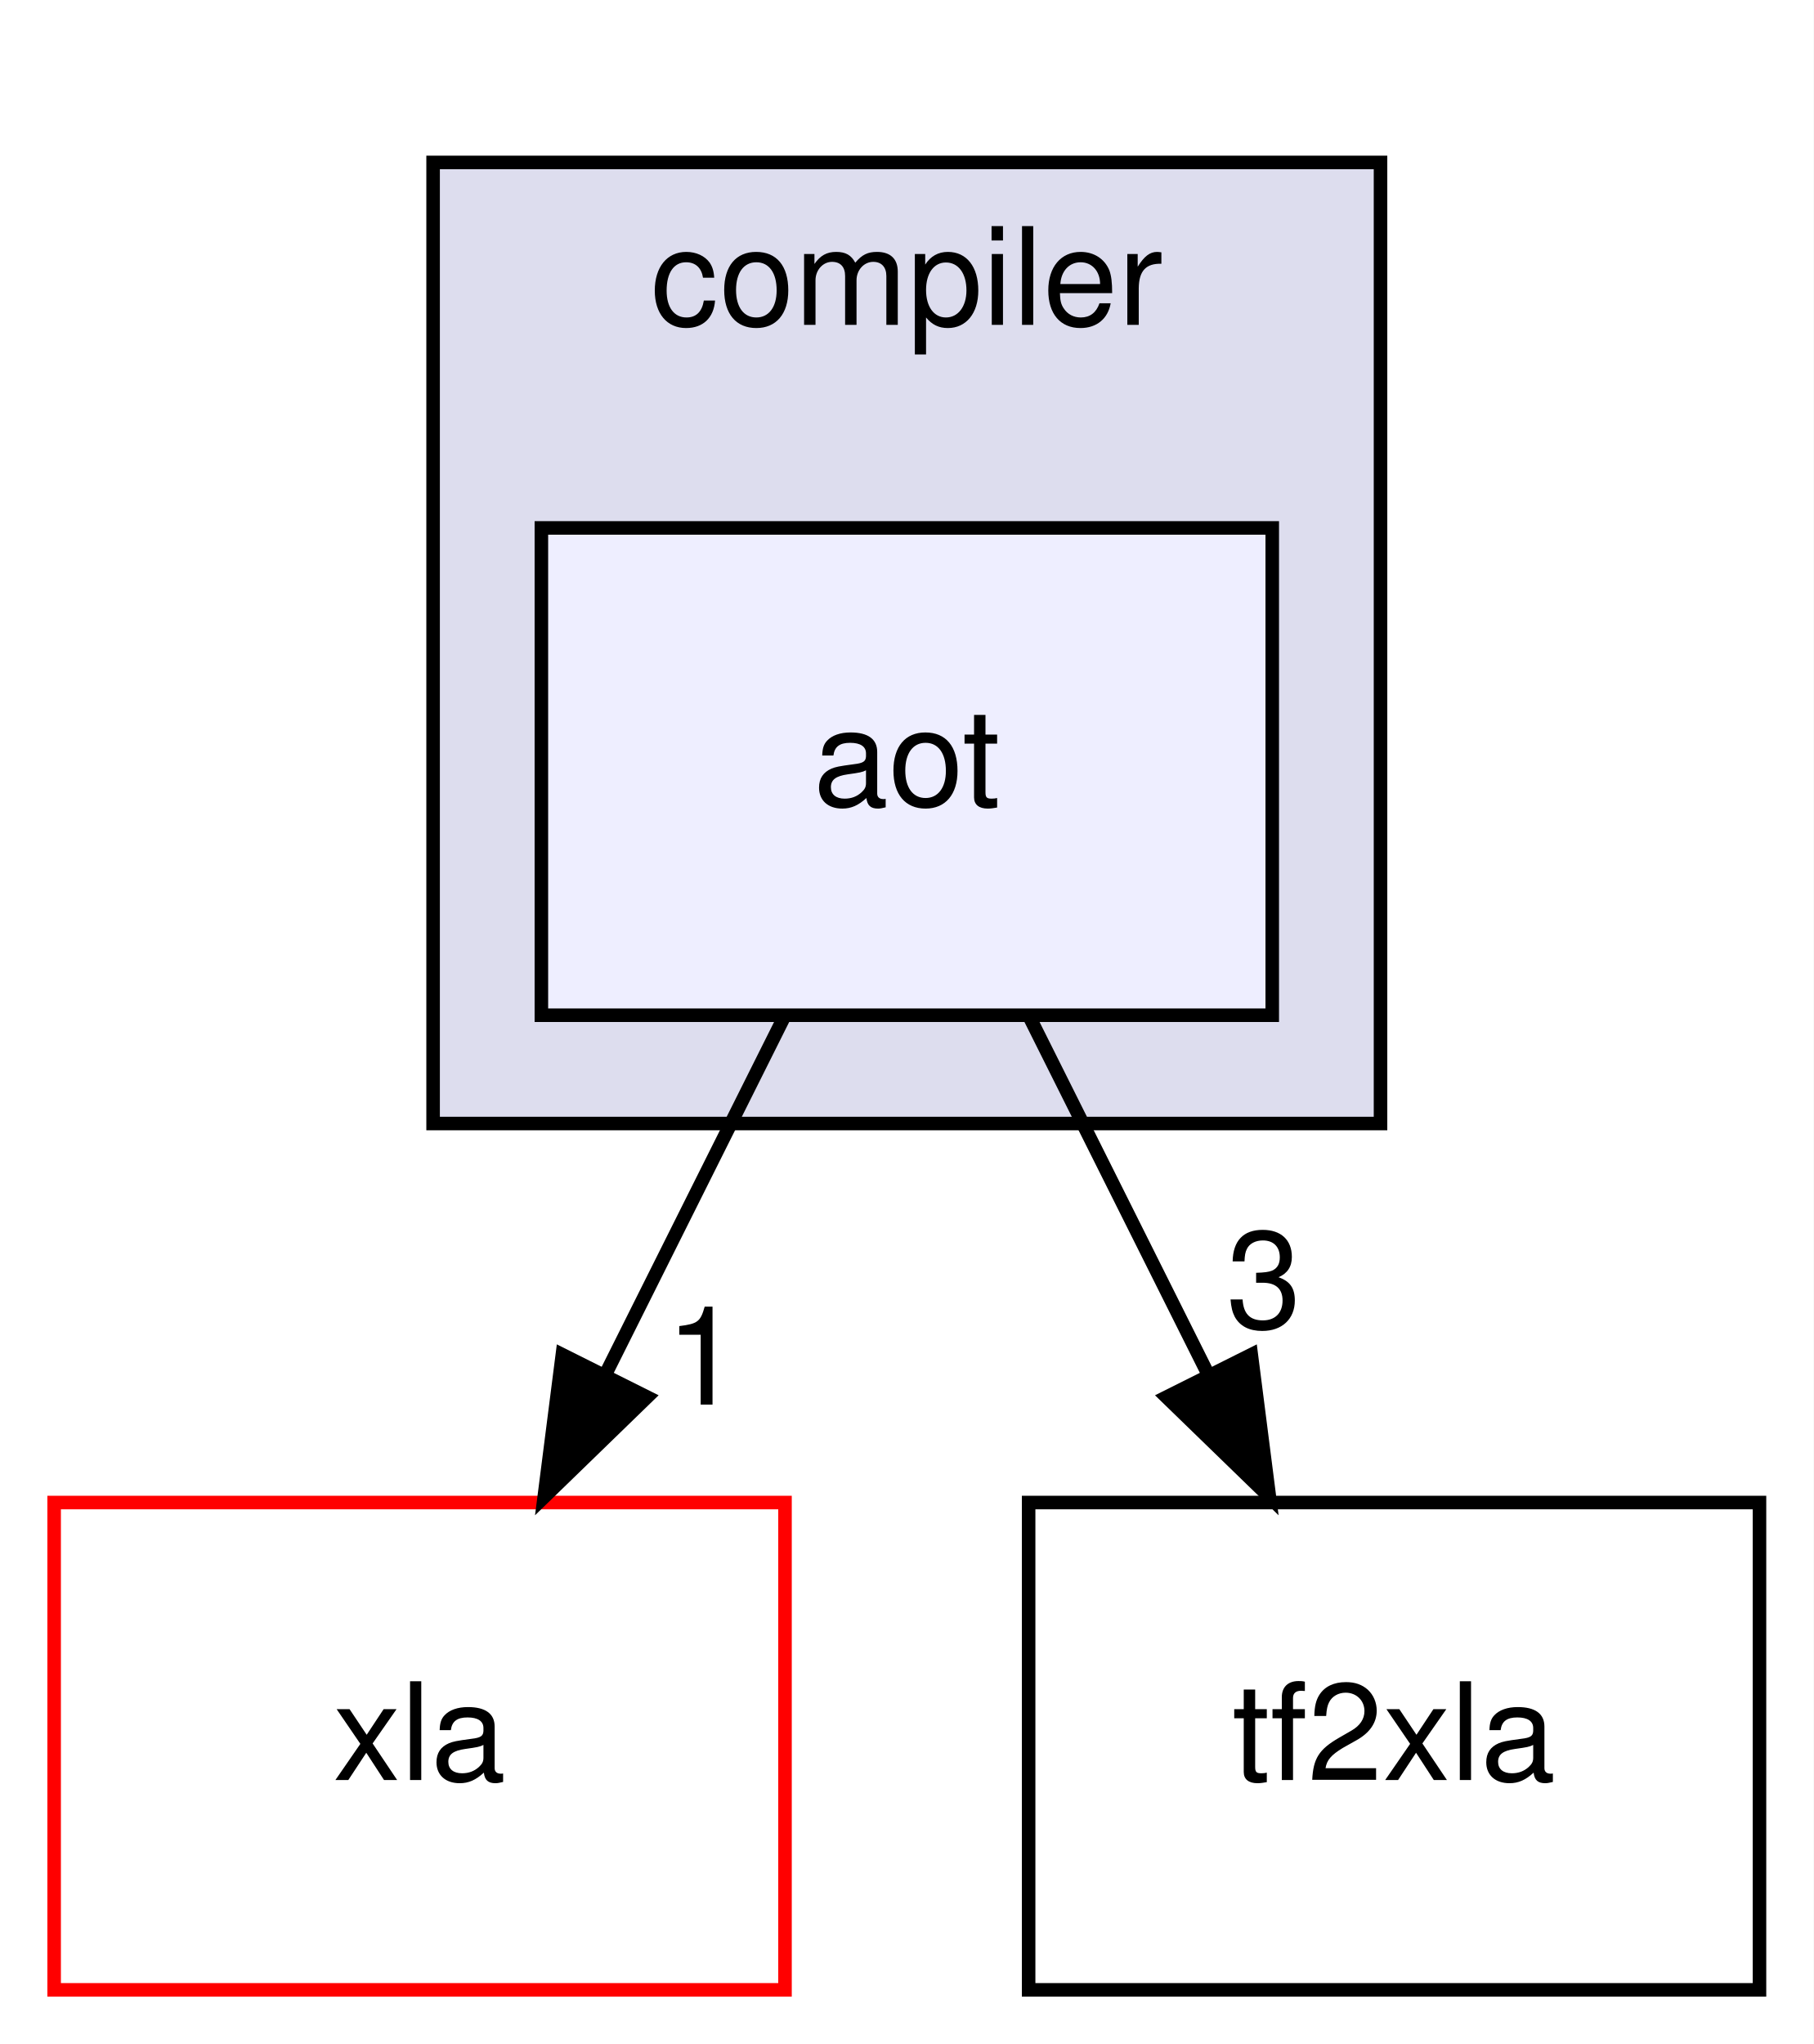
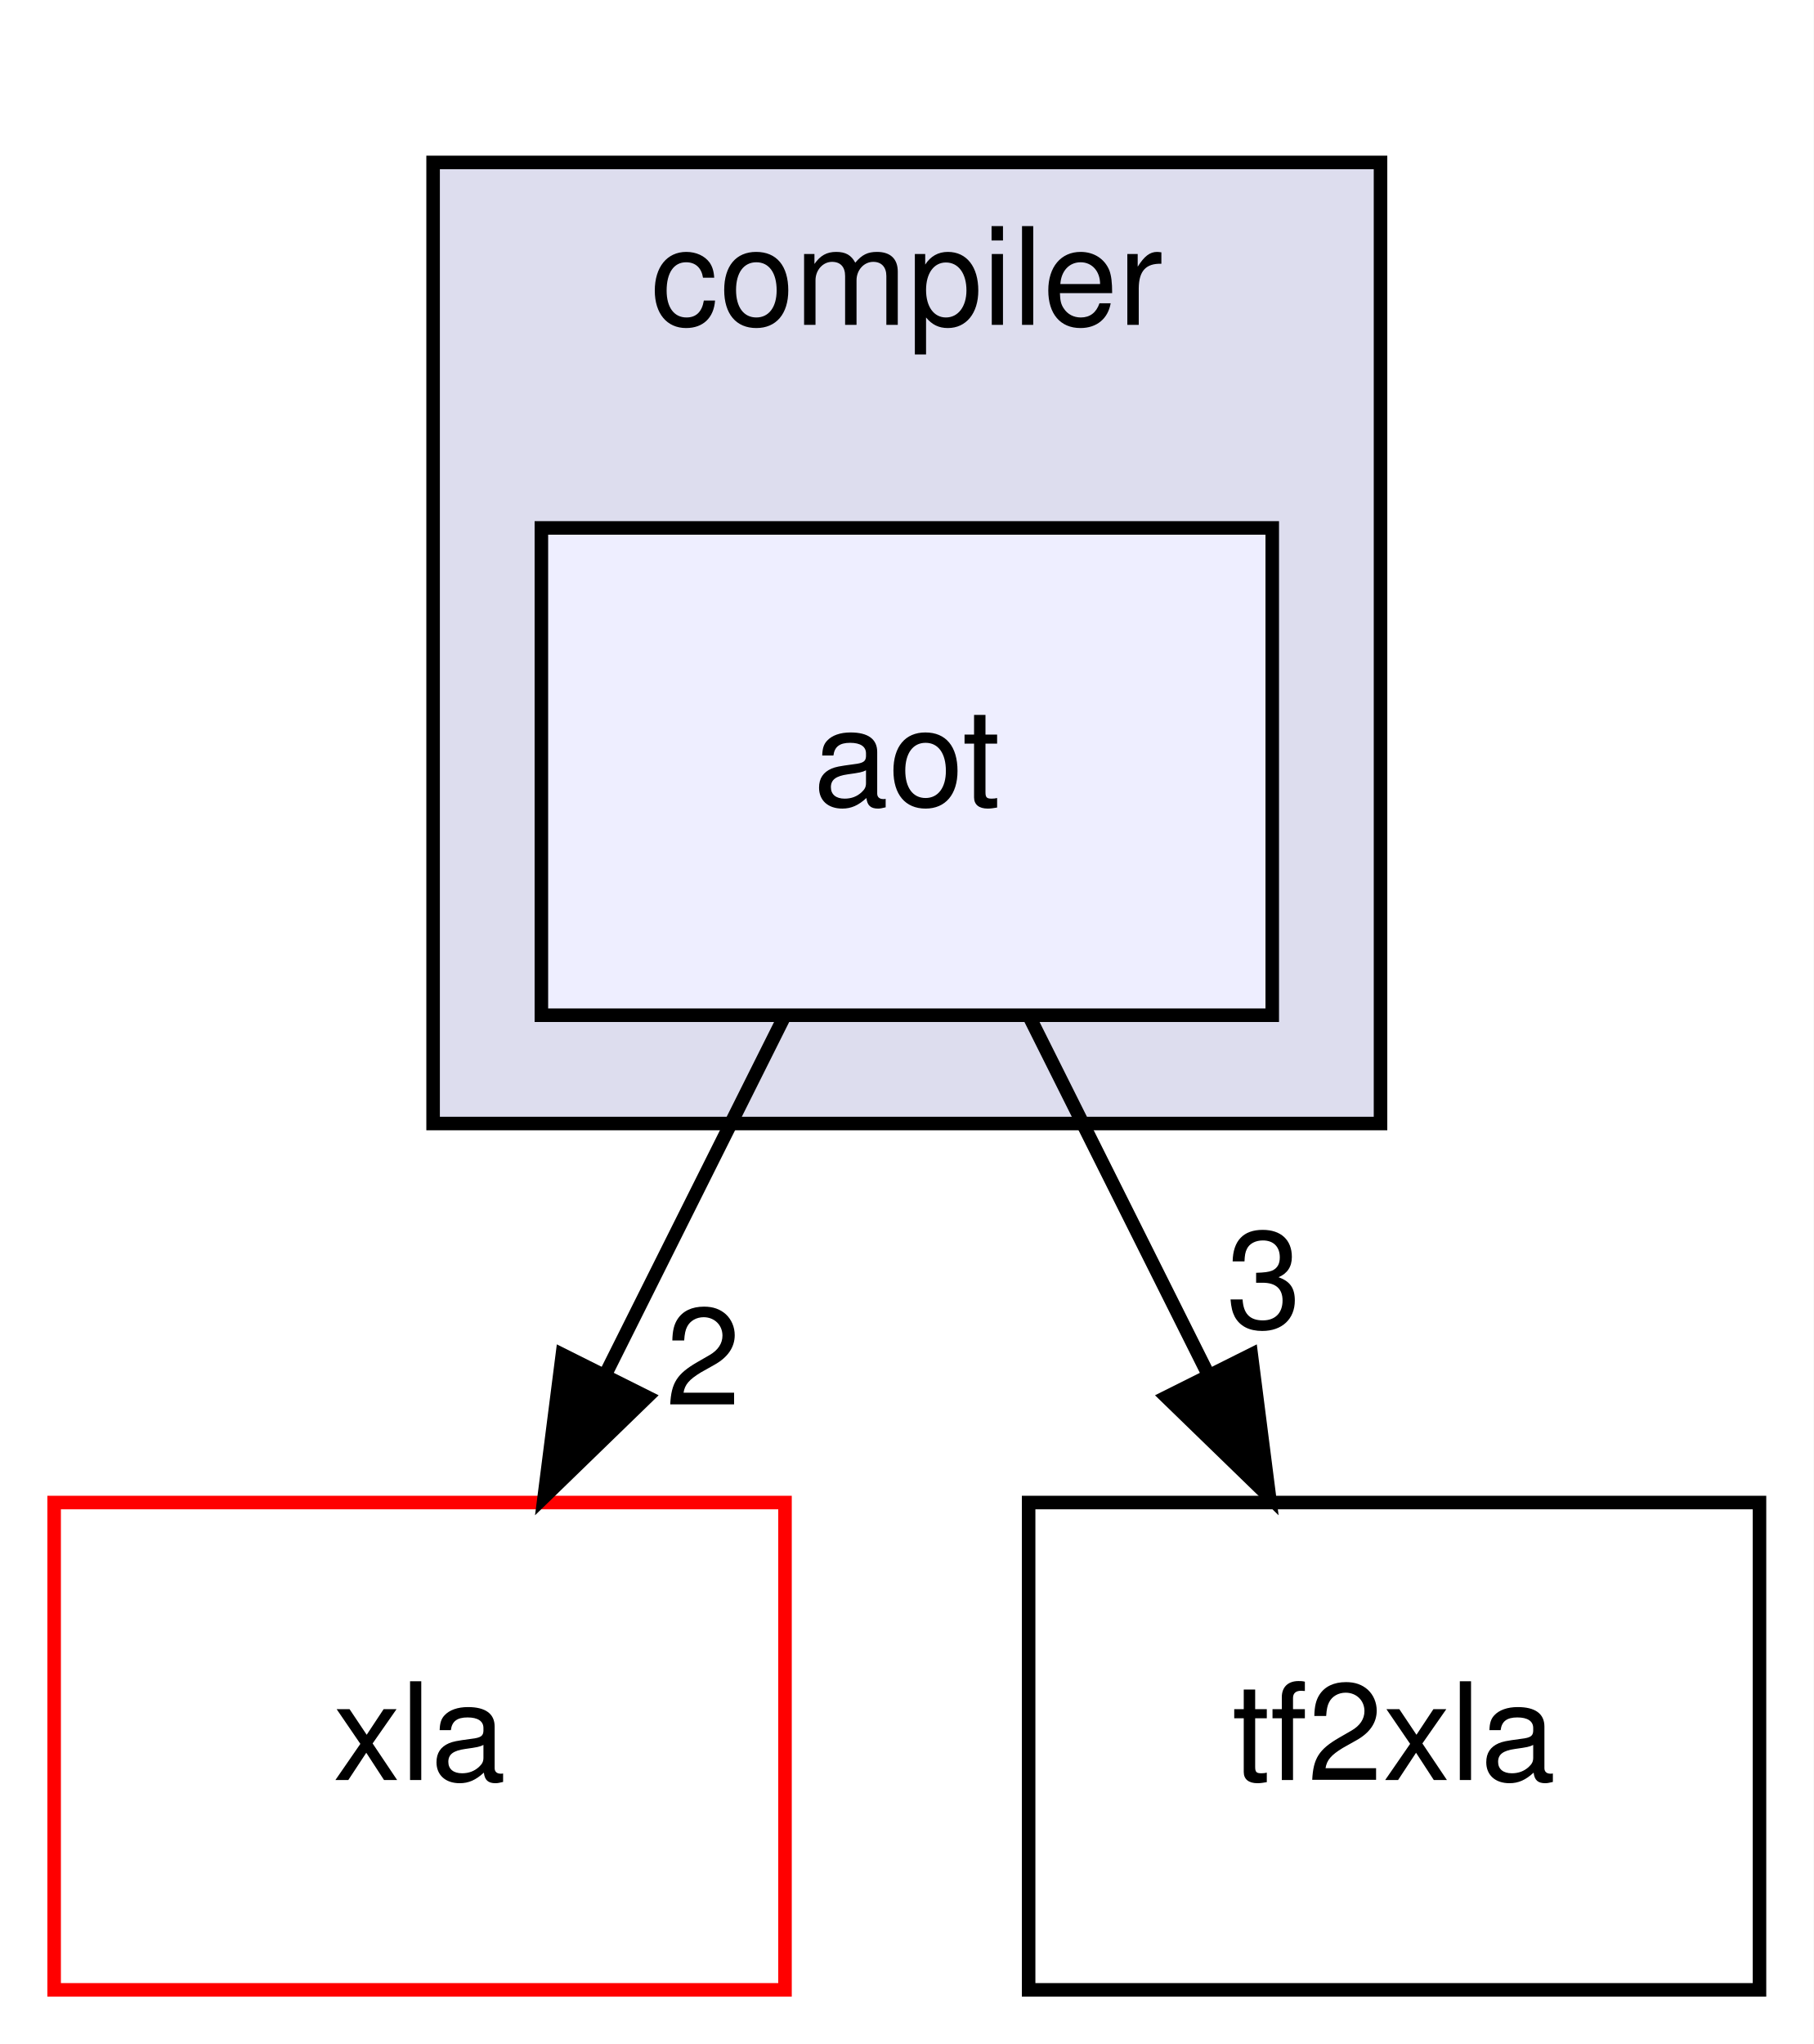
<svg xmlns="http://www.w3.org/2000/svg" xmlns:xlink="http://www.w3.org/1999/xlink" width="134pt" height="151pt" viewBox="0.00 0.00 134.00 151.00">
  <g id="graph0" class="graph" transform="scale(1 1) rotate(0) translate(4 147)">
    <polygon fill="#ffffff" stroke="transparent" points="-4,4 -4,-147 130,-147 130,4 -4,4" />
    <g id="clust1" class="cluster">
      <g id="a_clust1">
        <a xlink:href="dir_35e171c11ba32daff3400401598418ce.html" target="_top" xlink:title="compiler">
          <polygon fill="#ddddee" stroke="#000000" points="28,-64 28,-135 98,-135 98,-64 28,-64" />
          <text text-anchor="middle" x="63" y="-123" font-family="Helvetica,sans-Serif" font-size="10.00" fill="#000000">compiler</text>
        </a>
      </g>
    </g>
    <g id="node1" class="node">
      <g id="a_node1">
        <a xlink:href="dir_d075286e861c51843f275f8953d4e234.html" target="_top" xlink:title="aot">
          <polygon fill="#eeeeff" stroke="#000000" points="90,-108 36,-108 36,-72 90,-72 90,-108" />
          <text text-anchor="middle" x="63" y="-87.5" font-family="Helvetica,sans-Serif" font-size="10.00" fill="#000000">aot</text>
        </a>
      </g>
    </g>
    <g id="node2" class="node">
      <g id="a_node2">
        <a xlink:href="dir_65d27d648b6c8d7c473b428cec9844b6.html" target="_top" xlink:title="xla">
          <polygon fill="#ffffff" stroke="#ff0000" points="54,-36 0,-36 0,0 54,0 54,-36" />
          <text text-anchor="middle" x="27" y="-15.5" font-family="Helvetica,sans-Serif" font-size="10.00" fill="#000000">xla</text>
        </a>
      </g>
    </g>
    <g id="edge1" class="edge">
      <path fill="none" stroke="#000000" d="M53.916,-71.831C49.938,-63.877 45.184,-54.369 40.786,-45.572" />
      <polygon fill="#000000" stroke="#000000" points="43.809,-43.792 36.207,-36.413 37.548,-46.923 43.809,-43.792" />
      <g id="a_edge1-headlabel">
-         <a xlink:href="dir_000003_000005.html" target="_top" xlink:title="1">
-           <text text-anchor="middle" x="47.956" y="-43.238" font-family="Helvetica,sans-Serif" font-size="10.00" fill="#000000">1</text>
+         <a xlink:href="dir_000003_000005.html" target="_top" xlink:title="2">
+           <text text-anchor="middle" x="47.956" y="-43.238" font-family="Helvetica,sans-Serif" font-size="10.00" fill="#000000">2</text>
        </a>
      </g>
    </g>
    <g id="node3" class="node">
      <g id="a_node3">
        <a xlink:href="dir_4a3cfe425e67df9180c6e183677a1167.html" target="_top" xlink:title="tf2xla">
          <polygon fill="none" stroke="#000000" points="126,-36 72,-36 72,0 126,0 126,-36" />
          <text text-anchor="middle" x="99" y="-15.5" font-family="Helvetica,sans-Serif" font-size="10.00" fill="#000000">tf2xla</text>
        </a>
      </g>
    </g>
    <g id="edge2" class="edge">
      <path fill="none" stroke="#000000" d="M72.084,-71.831C76.061,-63.877 80.816,-54.369 85.214,-45.572" />
      <polygon fill="#000000" stroke="#000000" points="88.452,-46.923 89.793,-36.413 82.191,-43.792 88.452,-46.923" />
      <g id="a_edge2-headlabel">
        <a xlink:href="dir_000003_000004.html" target="_top" xlink:title="3">
          <text text-anchor="middle" x="89.384" y="-48.908" font-family="Helvetica,sans-Serif" font-size="10.00" fill="#000000">3</text>
        </a>
      </g>
    </g>
  </g>
</svg>
